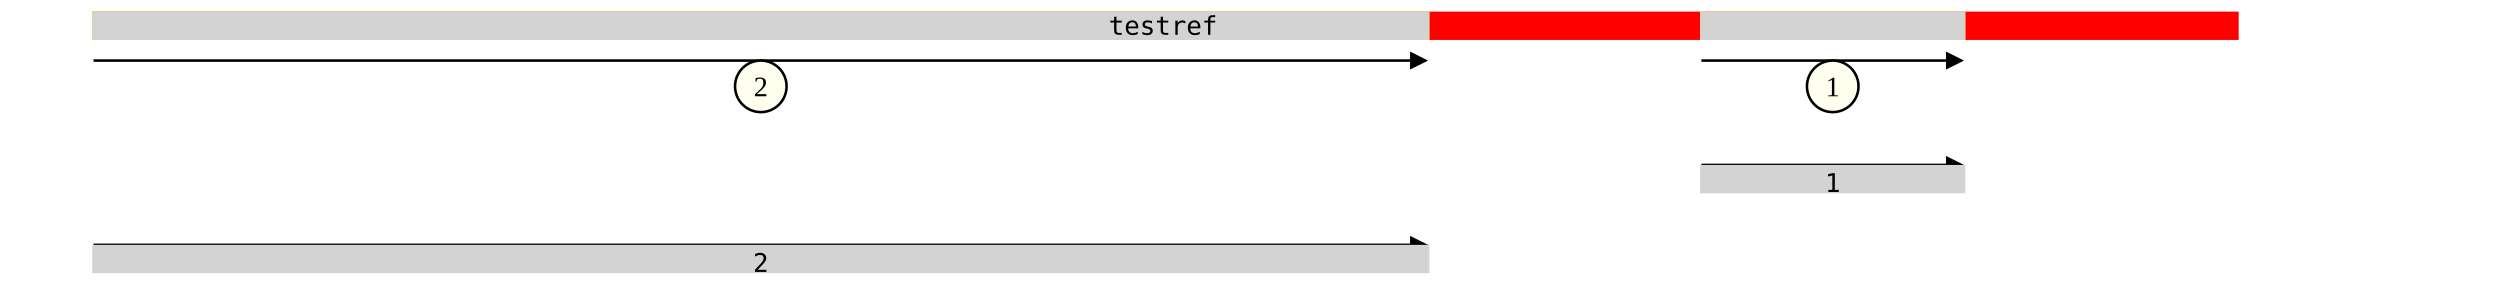
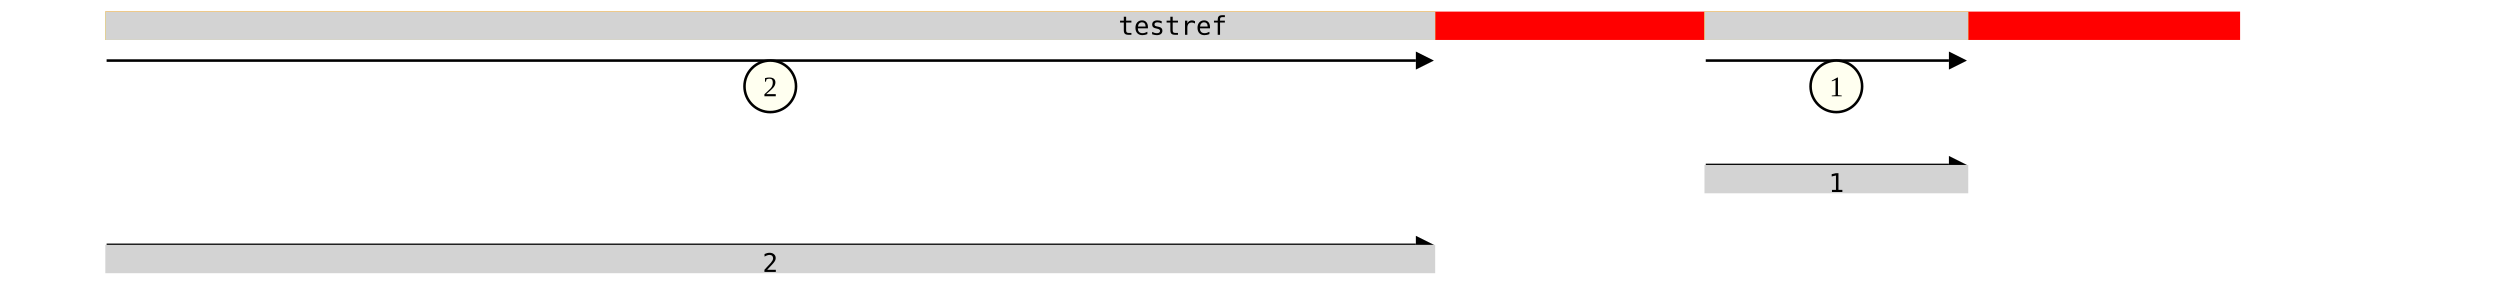
- <svg xmlns="http://www.w3.org/2000/svg" width="970" height="115.5" viewBox="0.0 -115.5 970 115.5">
+ <svg xmlns="http://www.w3.org/2000/svg" width="970.0" height="115.5" viewBox="0.0 -115.5 970.0 115.5">
  <defs>
</defs>
  <g transform="translate(0 -100.5)">
    <g transform="translate(0.0 0)">
-       <rect x="36.288" y="-10" width="831.815" height="10" fill="red" stroke="red" />
+       <rect x="41.365" y="-10" width="827.292" height="10" fill="red" stroke="red" />
    </g>
    <g transform="translate(0.0 0)">
-       <rect x="36.288" y="-10" width="517.805" height="10" fill="yellow" stroke="yellow" />
+       <rect x="41.365" y="-10" width="514.989" height="10" fill="yellow" stroke="yellow" />
    </g>
    <g transform="translate(0.0 0)">
-       <rect x="660.149" y="-10" width="101.897" height="10" fill="yellow" stroke="yellow" />
+       <rect x="661.834" y="-10" width="101.343" height="10" fill="yellow" stroke="yellow" />
    </g>
    <g transform="translate(0.0 0)">
-       <rect x="36.288" y="-10" width="517.805" height="10" fill="lightgray" stroke="lightgray" />
+       <rect x="41.365" y="-10" width="514.989" height="10" fill="lightgray" stroke="lightgray" />
    </g>
    <g transform="translate(0.0 0)">
-       <rect x="660.149" y="-10" width="101.897" height="10" fill="lightgray" stroke="lightgray" />
+       <rect x="661.834" y="-10" width="101.343" height="10" fill="lightgray" stroke="lightgray" />
    </g>
  </g>
  <g transform="translate(0.0 -102.0)">
-     <rect x="451.26" y="11.5" width="0.0" height="-11.5" fill="transparent" stroke="transparent" />
-     <g transform="translate(451.2595 0)">
+     <rect x="455.011" y="11.5" width="0.0" height="-11.5" fill="transparent" stroke="transparent" />
+     <g transform="translate(455.0107 0)">
      <text x="0" y="0" font-size="10" font-family="monospace" text-anchor="middle">testref</text>
    </g>
  </g>
  <g transform="translate(0 -72.0)">
    <g transform="translate(0.0 0)">
-       <path d="M36.288,-20.0 L547.093,-20.0" stroke="black" />
-       <circle cx="295.19" cy="-10.0" r="10.0" fill="ivory" stroke="black" />
-       <path d="M554.093,-20.0 L547.093,-23.5 L547.093,-16.5 L554.093,-20.0" fill="black" />
-       <text x="295.19" y="-10.0" font-size="11.0" text-anchor="middle" dy="0.35em">2</text>
+       <path d="M41.365,-20.0 L549.354,-20.0" stroke="black" />
+       <circle cx="298.859" cy="-10.0" r="10.0" fill="ivory" stroke="black" />
+       <path d="M556.354,-20.0 L549.354,-23.5 L549.354,-16.5 L556.354,-20.0" fill="black" />
+       <text x="298.859" y="-10.0" font-size="11.0" text-anchor="middle" dy="0.35em">2</text>
    </g>
    <g transform="translate(0.0 0)">
-       <path d="M660.149,-20.0 L755.046,-20.0" stroke="black" />
-       <circle cx="711.098" cy="-10.0" r="10.0" fill="ivory" stroke="black" />
-       <path d="M762.046,-20.0 L755.046,-23.5 L755.046,-16.5 L762.046,-20.0" fill="black" />
-       <text x="711.098" y="-10.0" font-size="11.0" text-anchor="middle" dy="0.35em">1</text>
+       <path d="M661.834,-20.0 L756.177,-20.0" stroke="black" />
+       <circle cx="712.505" cy="-10.0" r="10.0" fill="ivory" stroke="black" />
+       <path d="M763.177,-20.0 L756.177,-23.5 L756.177,-16.5 L763.177,-20.0" fill="black" />
+       <text x="712.505" y="-10.0" font-size="11.0" text-anchor="middle" dy="0.35em">1</text>
    </g>
  </g>
  <g transform="translate(0 -61.0)">
    <g transform="translate(0.0 0)">
-       <path d="M660.149,9.5 L755.046,9.5" stroke="black" />
-       <path d="M762.046,9.5 L755.046,6.0 L755.046,13.0 L762.046,9.5" fill="black" />
+       <path d="M661.834,9.5 L756.177,9.5" stroke="black" />
+       <path d="M763.177,9.5 L756.177,6.0 L756.177,13.0 L763.177,9.5" fill="black" />
    </g>
  </g>
  <g transform="translate(0 -41.0)">
    <g transform="translate(0.0 0)">
-       <rect x="660.149" y="-10" width="101.897" height="10" fill="lightgrey" stroke="lightgrey" />
-       <g transform="translate(711.0977 0)">
+       <rect x="661.834" y="-10" width="101.343" height="10" fill="lightgrey" stroke="lightgrey" />
+       <g transform="translate(712.5053 0)">
        <text x="0" y="0" font-size="10" font-family="monospace" text-anchor="middle">1</text>
      </g>
    </g>
  </g>
  <g transform="translate(0 -30.0)">
    <g transform="translate(0.0 0)">
-       <path d="M36.288,9.5 L547.093,9.5" stroke="black" />
-       <path d="M554.093,9.5 L547.093,6.0 L547.093,13.0 L554.093,9.5" fill="black" />
+       <path d="M41.365,9.5 L549.354,9.5" stroke="black" />
+       <path d="M556.354,9.5 L549.354,6.0 L549.354,13.0 L556.354,9.5" fill="black" />
    </g>
  </g>
  <g transform="translate(0 -10.0)">
    <g transform="translate(0.0 0)">
-       <rect x="36.288" y="-10" width="517.805" height="10" fill="lightgrey" stroke="lightgrey" />
-       <g transform="translate(295.1903 0)">
+       <rect x="41.365" y="-10" width="514.989" height="10" fill="lightgrey" stroke="lightgrey" />
+       <g transform="translate(298.8593 0)">
        <text x="0" y="0" font-size="10" font-family="monospace" text-anchor="middle">2</text>
      </g>
    </g>
  </g>
</svg>
